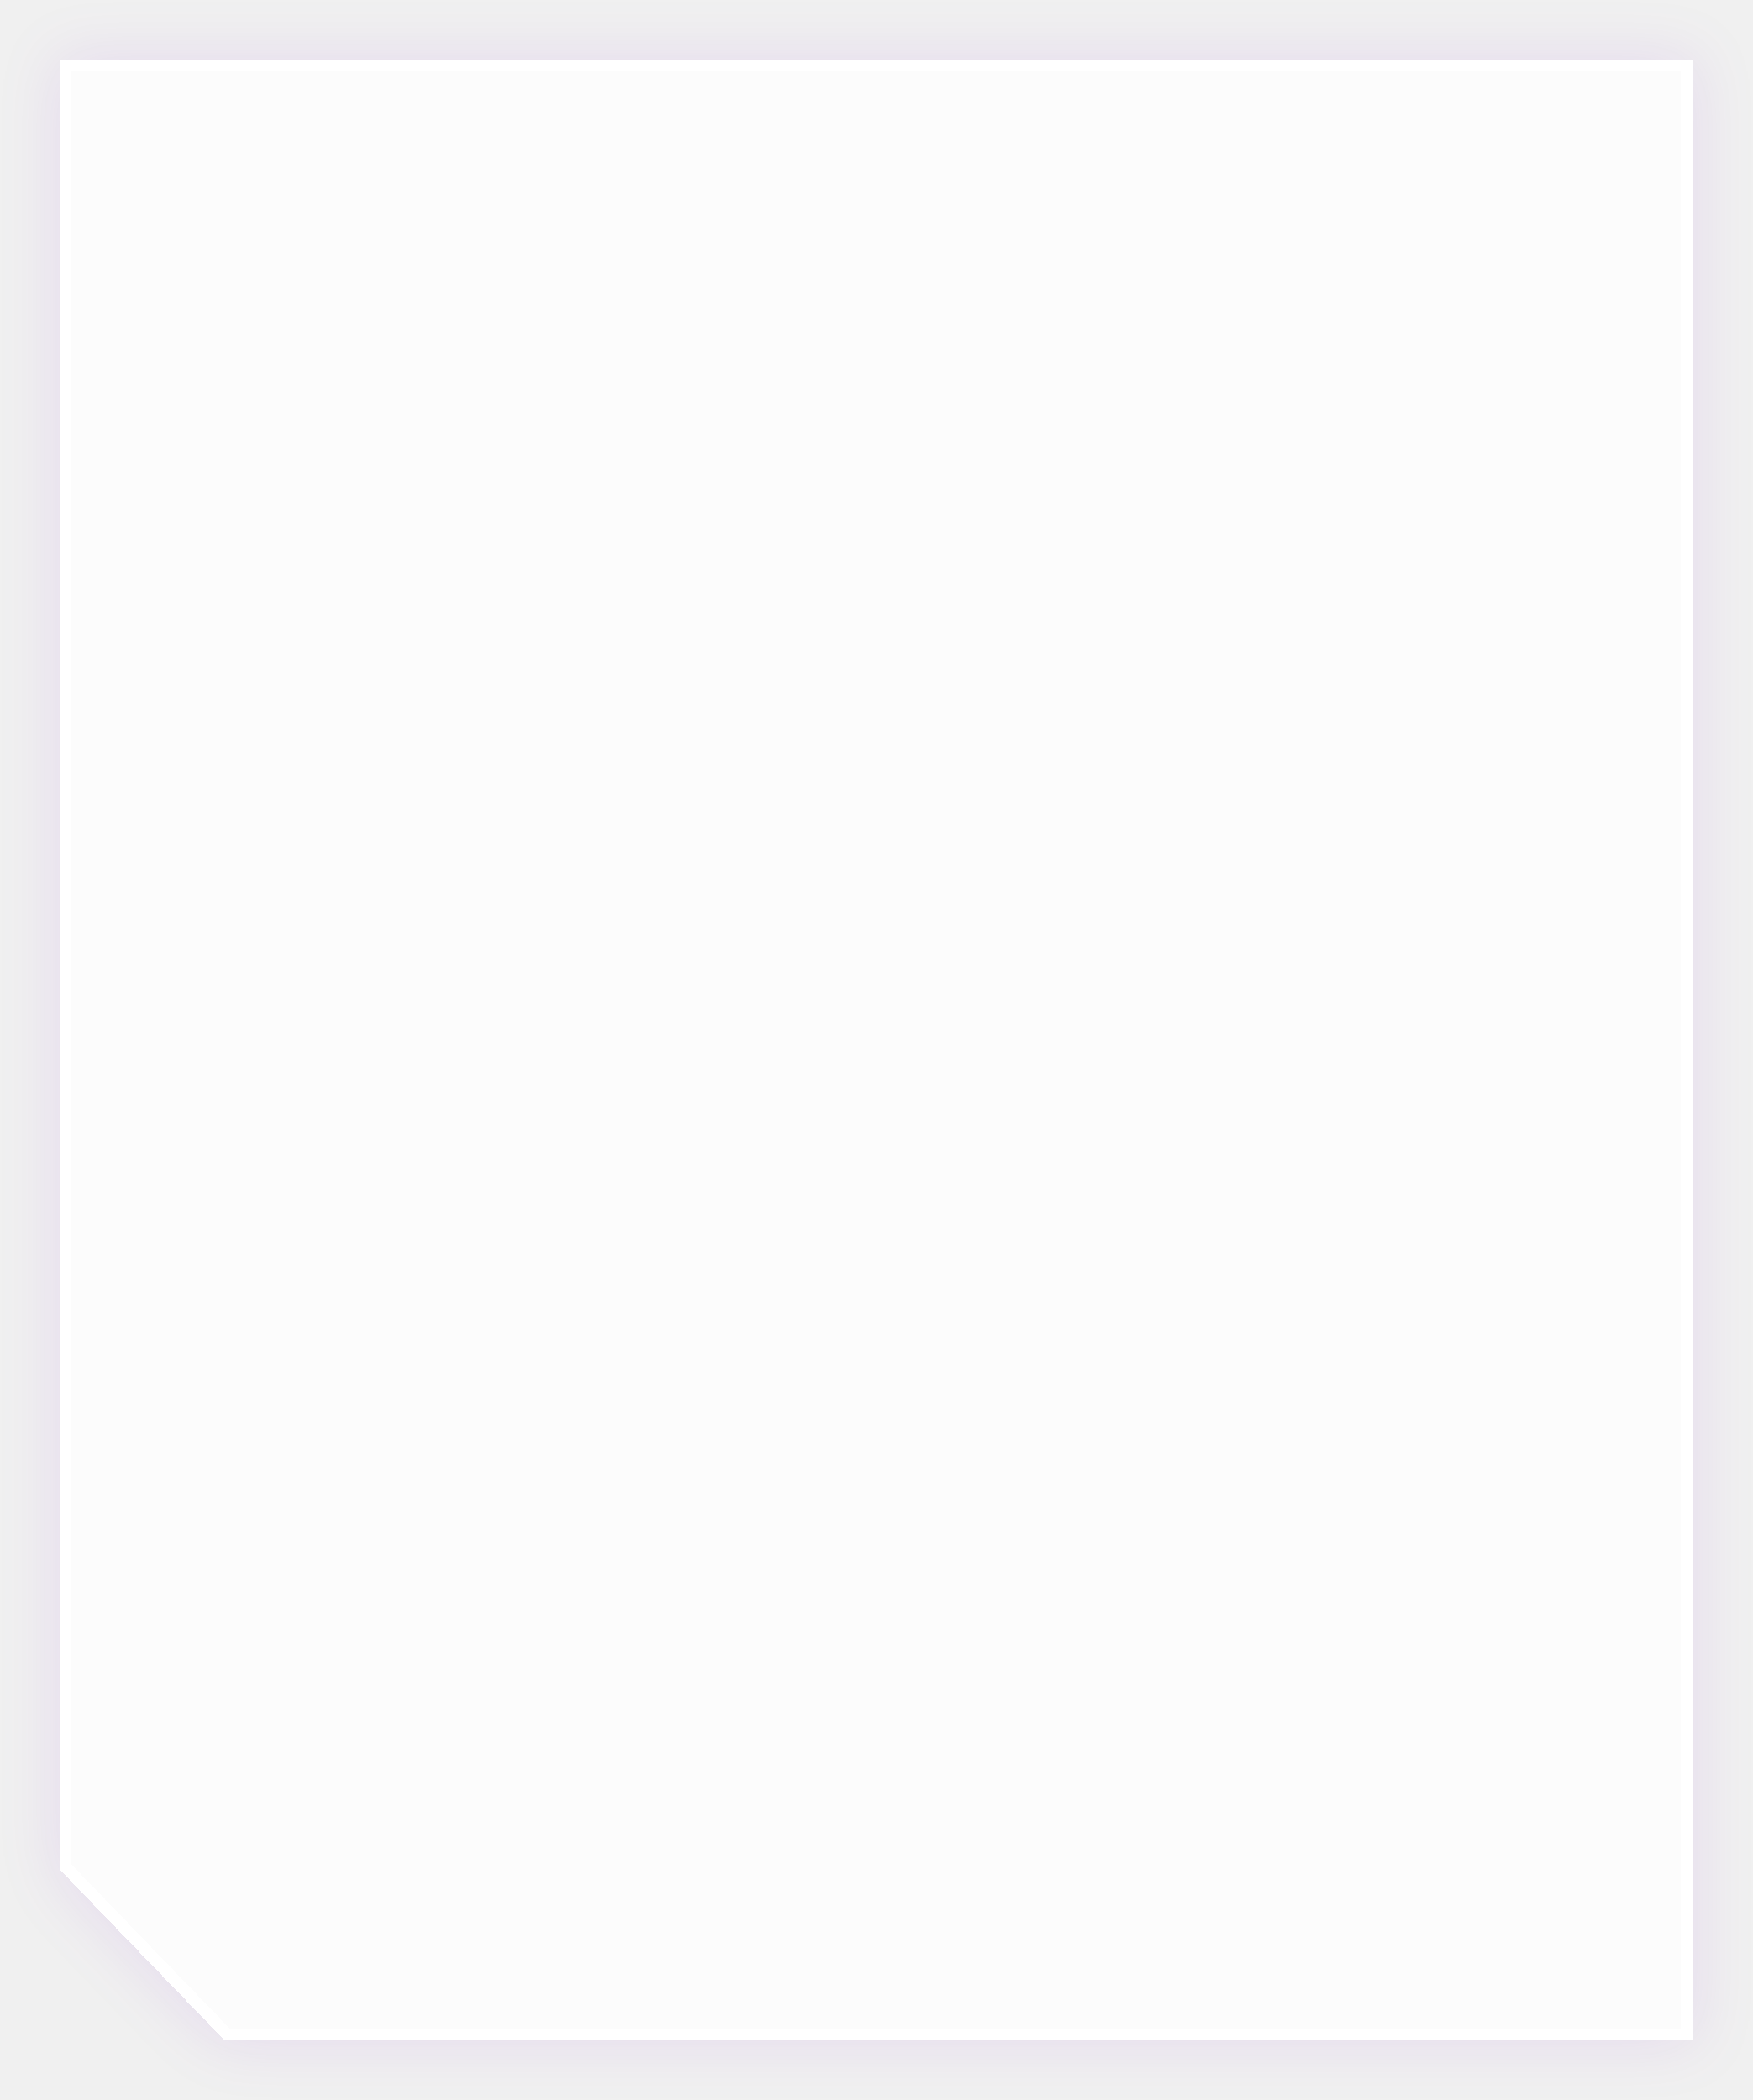
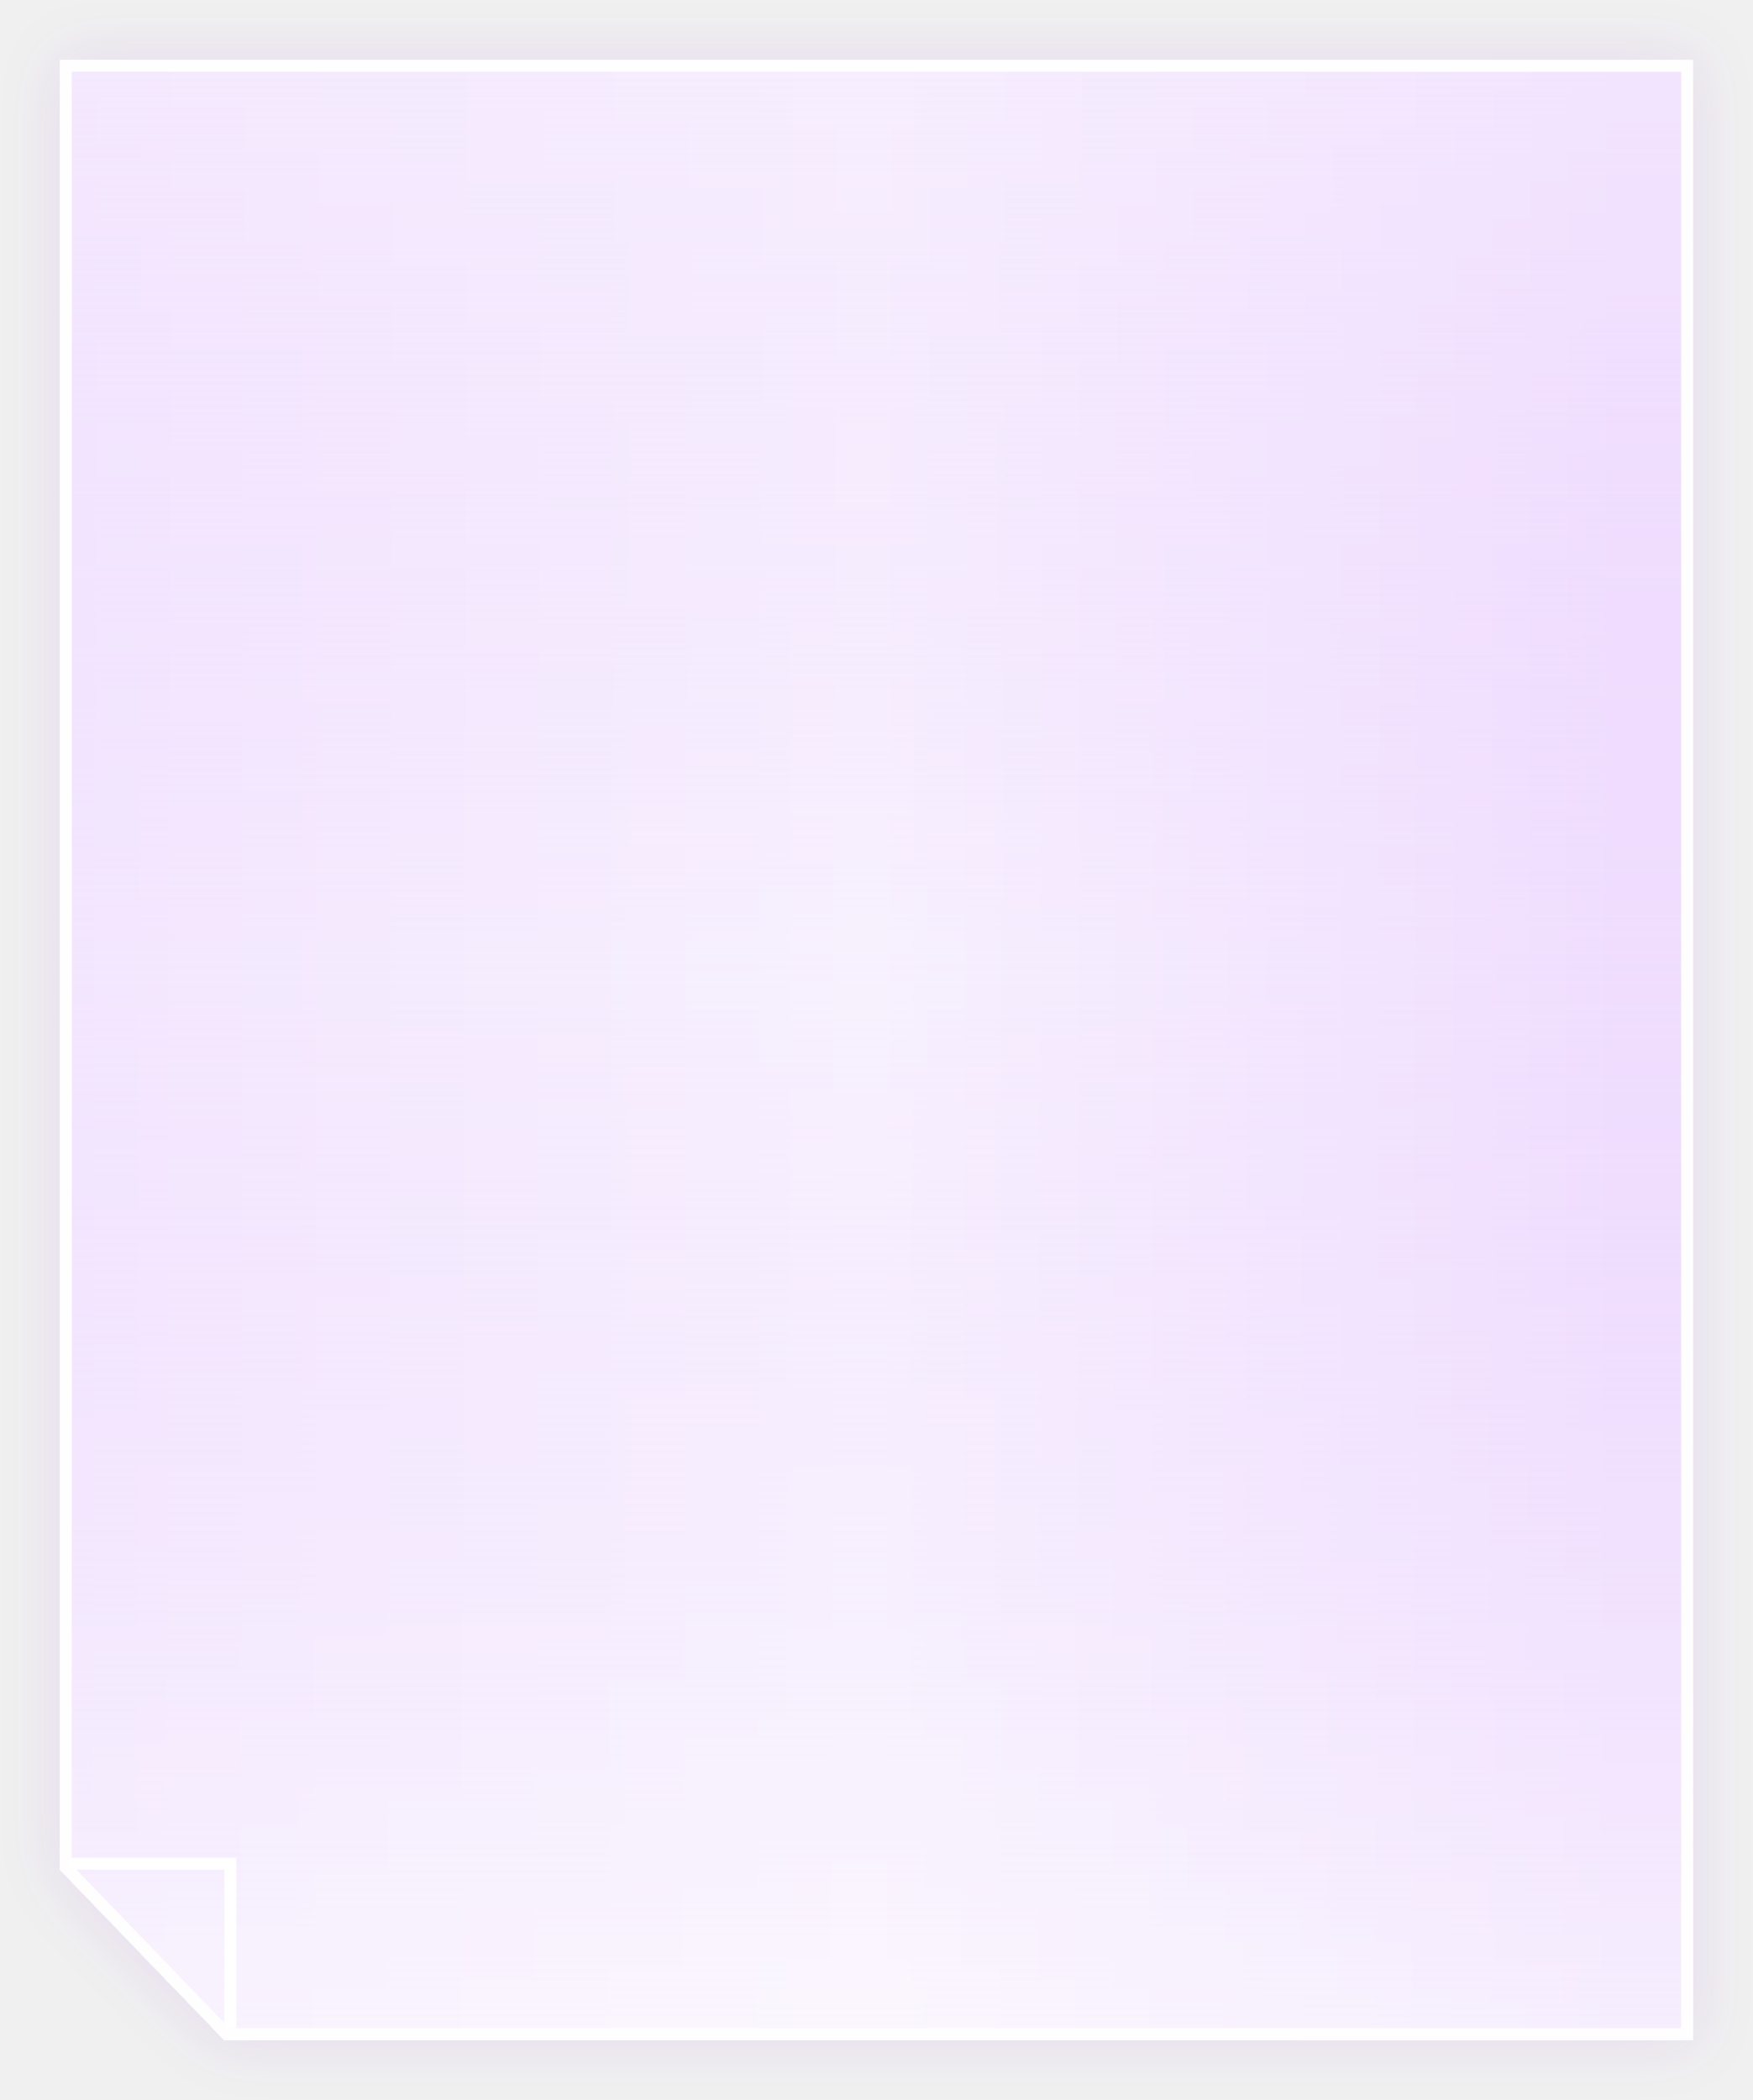
<svg xmlns="http://www.w3.org/2000/svg" width="293" height="351" viewBox="0 0 293 351" fill="none">
-   <g filter="url(#filter0_bd_30_45842)">
-     <path d="M10 10H283V341H37.5C26.761 329.87 20.739 323.63 10 312.5V10Z" fill="white" fill-opacity="0.8" shape-rendering="crispEdges" />
-     <path d="M11 11H282V340H37.925L24.47 326.056L11 312.096V11Z" stroke="white" stroke-width="2" shape-rendering="crispEdges" />
+   <g opacity="0.96" filter="url(#filter0_d_356_6)">
+     <path d="M10 10H283V341H37.5C26.761 329.87 20.739 323.63 10 312.5V10Z" fill="url(#paint0_linear_356_6)" />
+     <path d="M10 10H283V341H37.5C26.761 329.87 20.739 323.63 10 312.5V10Z" fill="url(#paint1_linear_356_6)" fill-opacity="0.5" />
+     <path d="M11 11H282V340H37.925L24.47 326.056L11 312.096V11Z" stroke="white" stroke-width="2" />
  </g>
+   <path d="M11.5 311.5H38.5V339" stroke="white" stroke-width="2" />
  <defs>
-     <filter id="filter0_bd_30_45842" x="0" y="0" width="293" height="351" filterUnits="userSpaceOnUse" color-interpolation-filters="sRGB">
+     <filter id="filter0_d_356_6" x="0" y="0" width="293" height="351" filterUnits="userSpaceOnUse" color-interpolation-filters="sRGB">
      <feFlood flood-opacity="0" result="BackgroundImageFix" />
-       <feGaussianBlur in="BackgroundImageFix" stdDeviation="5" />
-       <feComposite in2="SourceAlpha" operator="in" result="effect1_backgroundBlur_30_45842" />
      <feColorMatrix in="SourceAlpha" type="matrix" values="0 0 0 0 0 0 0 0 0 0 0 0 0 0 0 0 0 0 127 0" result="hardAlpha" />
      <feOffset />
      <feGaussianBlur stdDeviation="5" />
      <feComposite in2="hardAlpha" operator="out" />
      <feColorMatrix type="matrix" values="0 0 0 0 0.448 0 0 0 0 0 0 0 0 0 0.8 0 0 0 0.1 0" />
-       <feBlend mode="normal" in2="effect1_backgroundBlur_30_45842" result="effect2_dropShadow_30_45842" />
-       <feBlend mode="normal" in="SourceGraphic" in2="effect2_dropShadow_30_45842" result="shape" />
+       <feBlend mode="normal" in2="BackgroundImageFix" result="effect1_dropShadow_356_6" />
+       <feBlend mode="normal" in="SourceGraphic" in2="effect1_dropShadow_356_6" result="shape" />
    </filter>
+     <linearGradient id="paint0_linear_356_6" x1="3.079" y1="159.233" x2="368.368" y2="160.278" gradientUnits="userSpaceOnUse">
+       <stop offset="0.018" stop-color="#F4E7FF" />
+       <stop offset="0.39" stop-color="#F9F2FF" />
+       <stop offset="0.734" stop-color="#F0DEFF" />
+     </linearGradient>
+     <linearGradient id="paint1_linear_356_6" x1="146.5" y1="10" x2="146.5" y2="341" gradientUnits="userSpaceOnUse">
+       <stop stop-color="#F6EAFF" />
+       <stop offset="0.458" stop-color="#E9CDFF" stop-opacity="0.06" />
+       <stop offset="1" stop-color="white" />
+     </linearGradient>
  </defs>
</svg>
